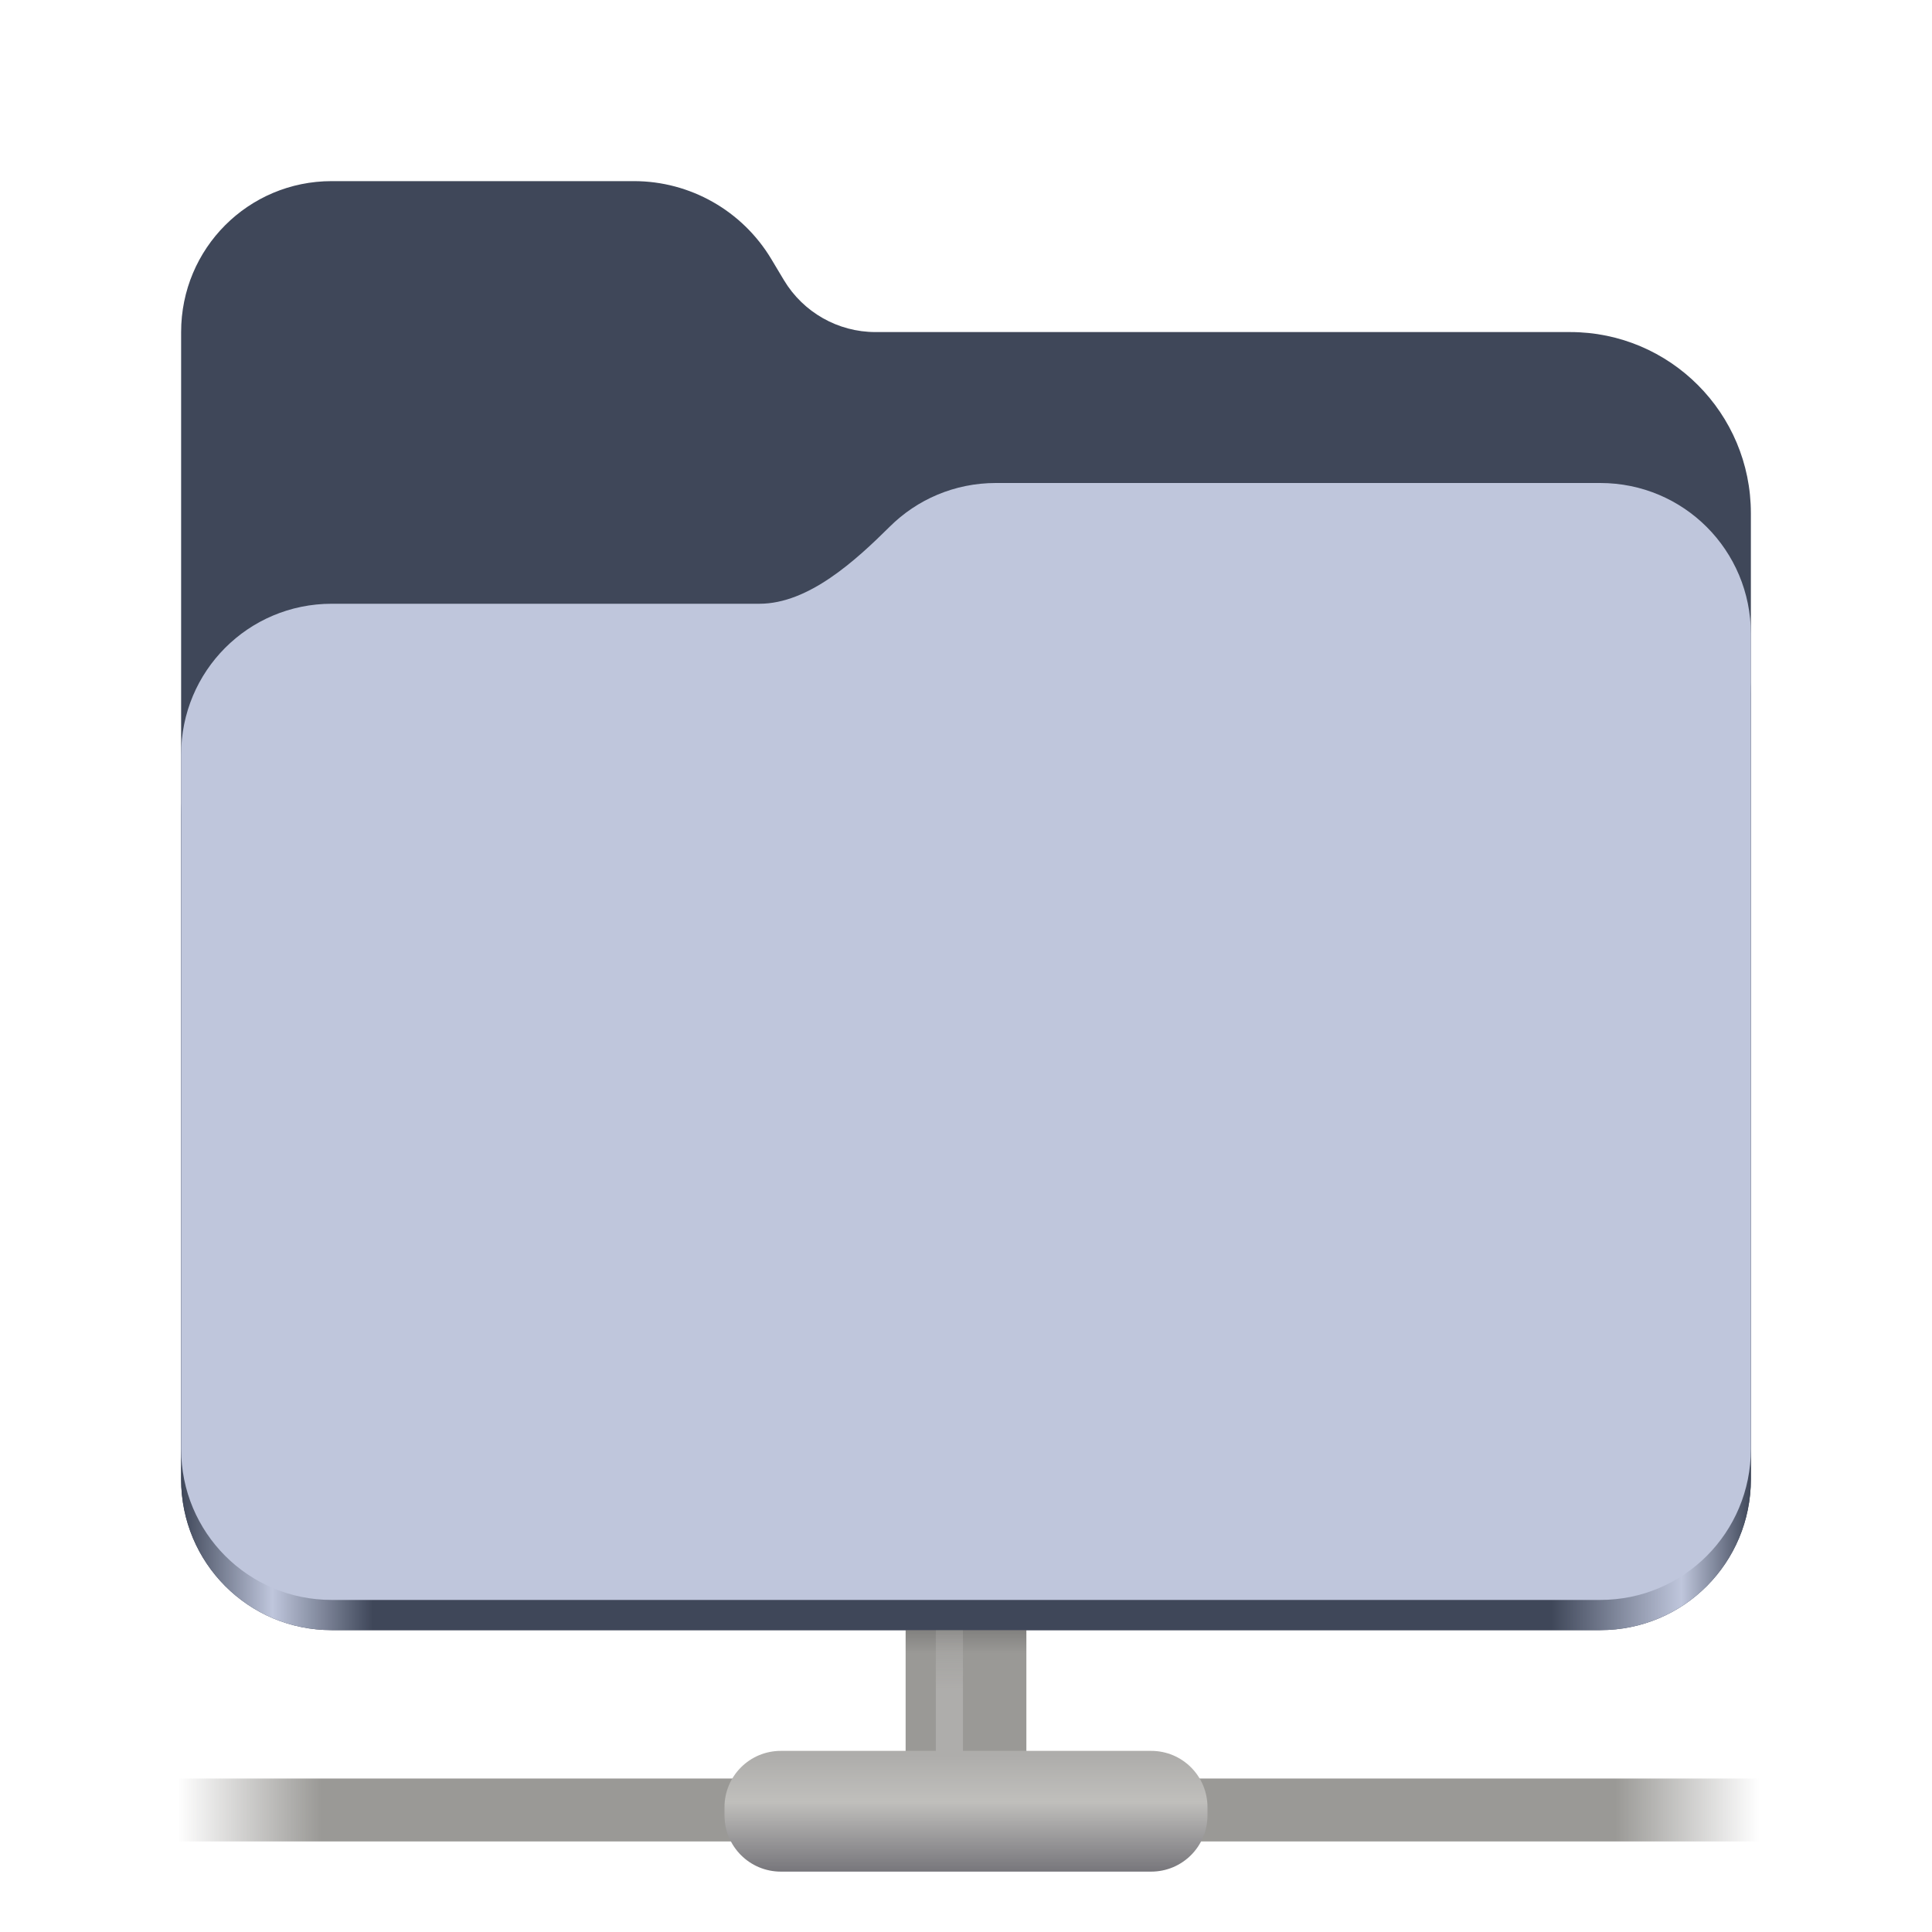
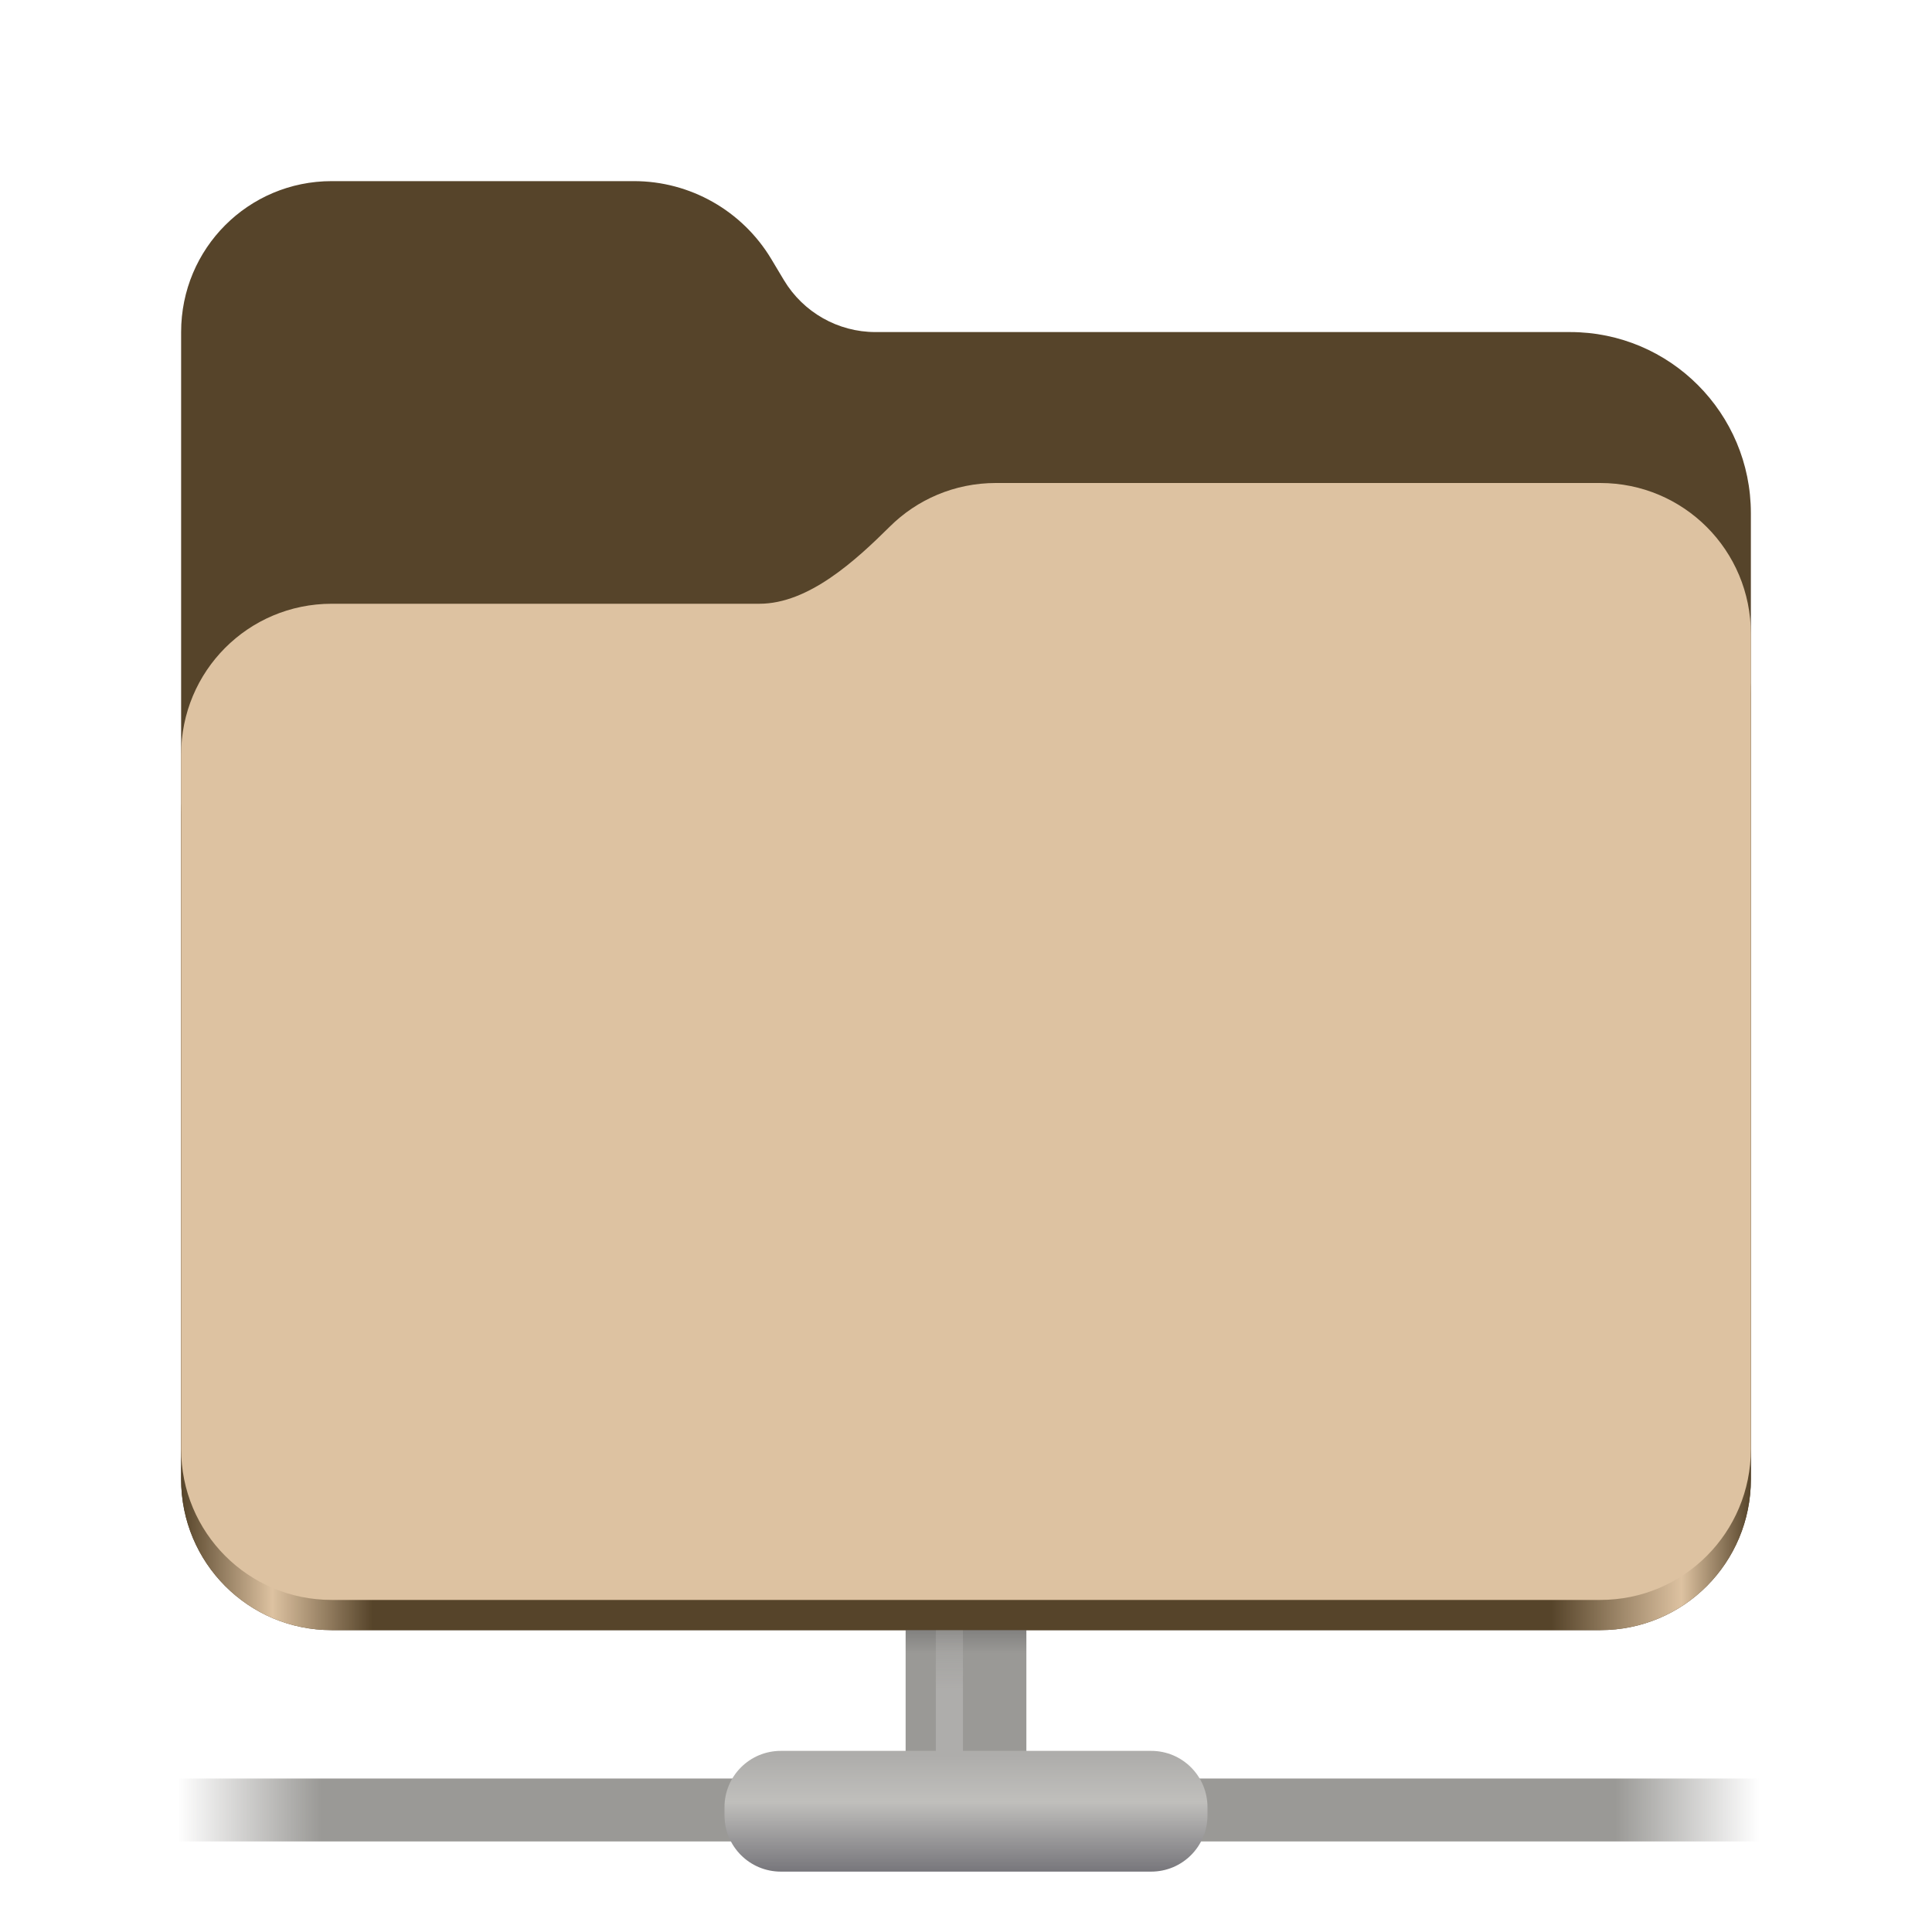
<svg xmlns="http://www.w3.org/2000/svg" height="128px" viewBox="0 0 128 128" width="128px">
  <linearGradient id="a" gradientTransform="matrix(0 -0.932866 -1 0 0.000045 -158.9183)" gradientUnits="userSpaceOnUse" x1="-280.624" x2="-287.765" y1="-66.117" y2="-66.117">
    <stop offset="0" stop-color="#313133" />
    <stop offset="1" stop-color="#9a9996" />
  </linearGradient>
  <linearGradient id="b" gradientTransform="matrix(0 -1 -1 0 0.000051 -160.0001)" gradientUnits="userSpaceOnUse" x1="-271.975" x2="-266.415" y1="-62.938" y2="-62.938">
    <stop offset="0" stop-color="#aeadab" />
    <stop offset="1" stop-color="#aeadab" stop-opacity="0" />
  </linearGradient>
  <linearGradient id="c" gradientTransform="matrix(2.381786 0 0 2.083491 -2851.153 1648.157)" gradientUnits="userSpaceOnUse" x1="1202" x2="1246" y1="-735" y2="-735">
    <stop offset="0" stop-color="#9a9996" stop-opacity="0" />
    <stop offset="0.091" stop-color="#9a9996" />
    <stop offset="0.909" stop-color="#9a9996" />
    <stop offset="1" stop-color="#9a9996" stop-opacity="0" />
  </linearGradient>
  <linearGradient id="d" gradientTransform="matrix(0.25 0 0 0.166667 -164 180.6666)" gradientUnits="userSpaceOnUse" x1="904" x2="904" y1="-340" y2="-385.948">
    <stop offset="0" stop-color="#77767b" />
    <stop offset="0.603" stop-color="#c0bfbc" />
    <stop offset="1" stop-color="#aeadab" />
  </linearGradient>
  <linearGradient id="e" gradientTransform="matrix(0.45451 0 0 0.455522 -1210.292 616.1726)" gradientUnits="userSpaceOnUse" x1="2689.252" x2="2918.07" y1="-1106.803" y2="-1106.803">
-     <stop offset="0" stop-color="#3f4759" />
-     <stop offset="0.058" stop-color="#bfc6dc" />
-     <stop offset="0.122" stop-color="#3f4759" />
-     <stop offset="0.873" stop-color="#3f4759" />
-     <stop offset="0.956" stop-color="#bfc6dc" />
-     <stop offset="1" stop-color="#3f4759" />
+     <stop offset="0" stop-color="#56442a" />
+     <stop offset="0.058" stop-color="#ddc2a1" />
+     <stop offset="0.122" stop-color="#56442a" />
+     <stop offset="0.873" stop-color="#56442a" />
+     <stop offset="0.956" stop-color="#ddc2a1" />
+     <stop offset="1" stop-color="#56442a" />
  </linearGradient>
-   <path d="m 21.977 12 c -5.527 0 -9.977 4.461 -9.977 10 v 76 c 0 5.539 4.449 10 9.977 10 h 84.043 c 5.531 0 9.98 -4.461 9.98 -10 v -64 c 0 -6.629 -5.359 -12 -11.973 -12 h -46.027 c -2.48 0 -4.781 -1.305 -6.062 -3.438 l -0.844 -1.41 c -1.922 -3.195 -5.371 -5.152 -9.094 -5.152 z m 0 0" fill="#3f4759" />
+   <path d="m 21.977 12 c -5.527 0 -9.977 4.461 -9.977 10 v 76 c 0 5.539 4.449 10 9.977 10 h 84.043 c 5.531 0 9.98 -4.461 9.98 -10 v -64 c 0 -6.629 -5.359 -12 -11.973 -12 h -46.027 c -2.48 0 -4.781 -1.305 -6.062 -3.438 l -0.844 -1.41 c -1.922 -3.195 -5.371 -5.152 -9.094 -5.152 z m 0 0" fill="#56442a" />
  <path d="m 68 117.211 v -29.852 h -8 v 29.852 z m 0 0" fill="url(#a)" />
  <path d="m 63.797 117.211 v -29.852 h -1.797 v 29.852 z m 0 0" fill="url(#b)" />
  <path d="m 8.18 117.832 h 111.945 v 4.168 h -111.945 z m 0 0" fill="url(#c)" />
  <path d="m 51.73 116 h 24.539 c 2.062 0 3.73 1.668 3.73 3.73 v 0.539 c 0 2.062 -1.668 3.73 -3.73 3.73 h -24.539 c -2.062 0 -3.73 -1.668 -3.73 -3.73 v -0.539 c 0 -2.062 1.668 -3.73 3.73 -3.73 z m 0 0" fill="url(#d)" />
  <path d="m 65.977 36 c -2.746 0 -5.227 1.102 -7.027 2.891 c -2.273 2.254 -5.383 5.109 -8.633 5.109 h -28.34 c -5.527 0 -9.977 4.461 -9.977 10 v 44 c 0 5.539 4.449 10 9.977 10 h 84.043 c 5.531 0 9.98 -4.461 9.98 -10 v -52 c 0 -5.539 -4.449 -10 -9.98 -10 z m 0 0" fill="url(#e)" />
-   <path d="m 65.977 32 c -2.746 0 -5.227 1.102 -7.027 2.891 c -2.273 2.254 -5.383 5.109 -8.633 5.109 h -28.34 c -5.527 0 -9.977 4.461 -9.977 10 v 46 c 0 5.539 4.449 10 9.977 10 h 84.043 c 5.531 0 9.98 -4.461 9.98 -10 v -54 c 0 -5.539 -4.449 -10 -9.98 -10 z m 0 0" fill="#bfc6dc" />
+   <path d="m 65.977 32 c -2.746 0 -5.227 1.102 -7.027 2.891 c -2.273 2.254 -5.383 5.109 -8.633 5.109 h -28.34 c -5.527 0 -9.977 4.461 -9.977 10 v 46 c 0 5.539 4.449 10 9.977 10 h 84.043 c 5.531 0 9.98 -4.461 9.98 -10 v -54 c 0 -5.539 -4.449 -10 -9.98 -10 z m 0 0" fill="#ddc2a1" />
</svg>
